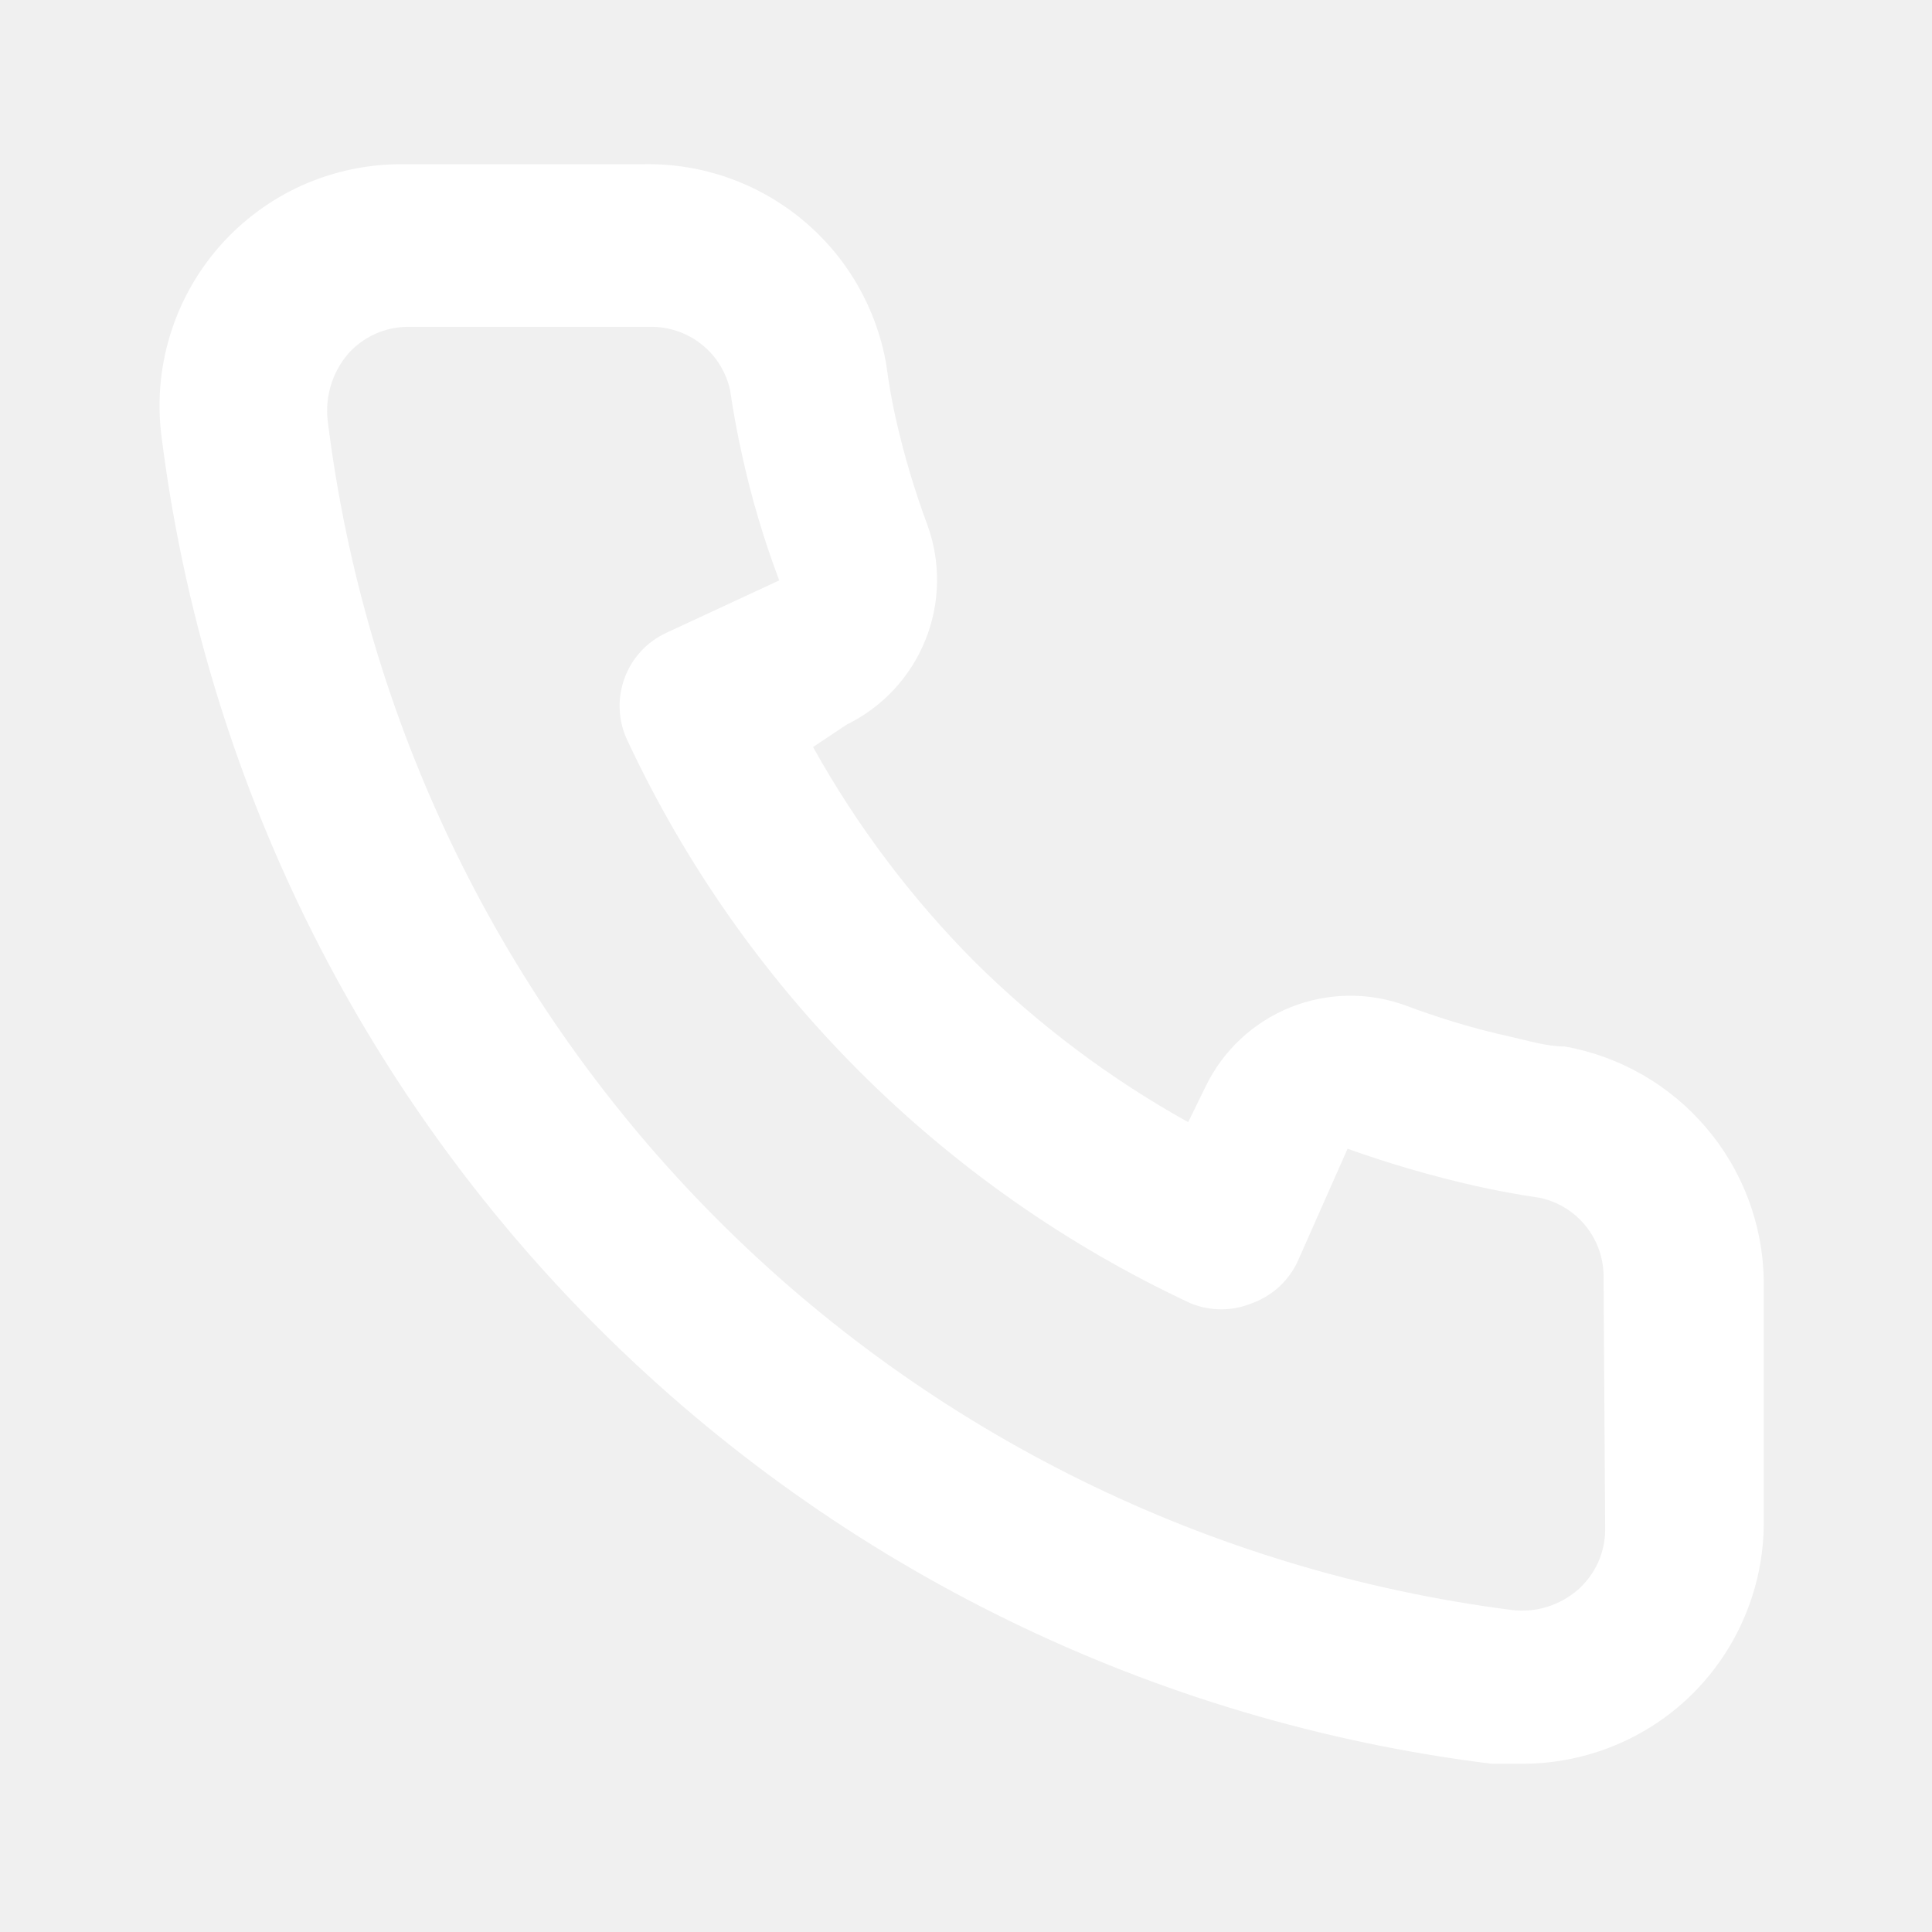
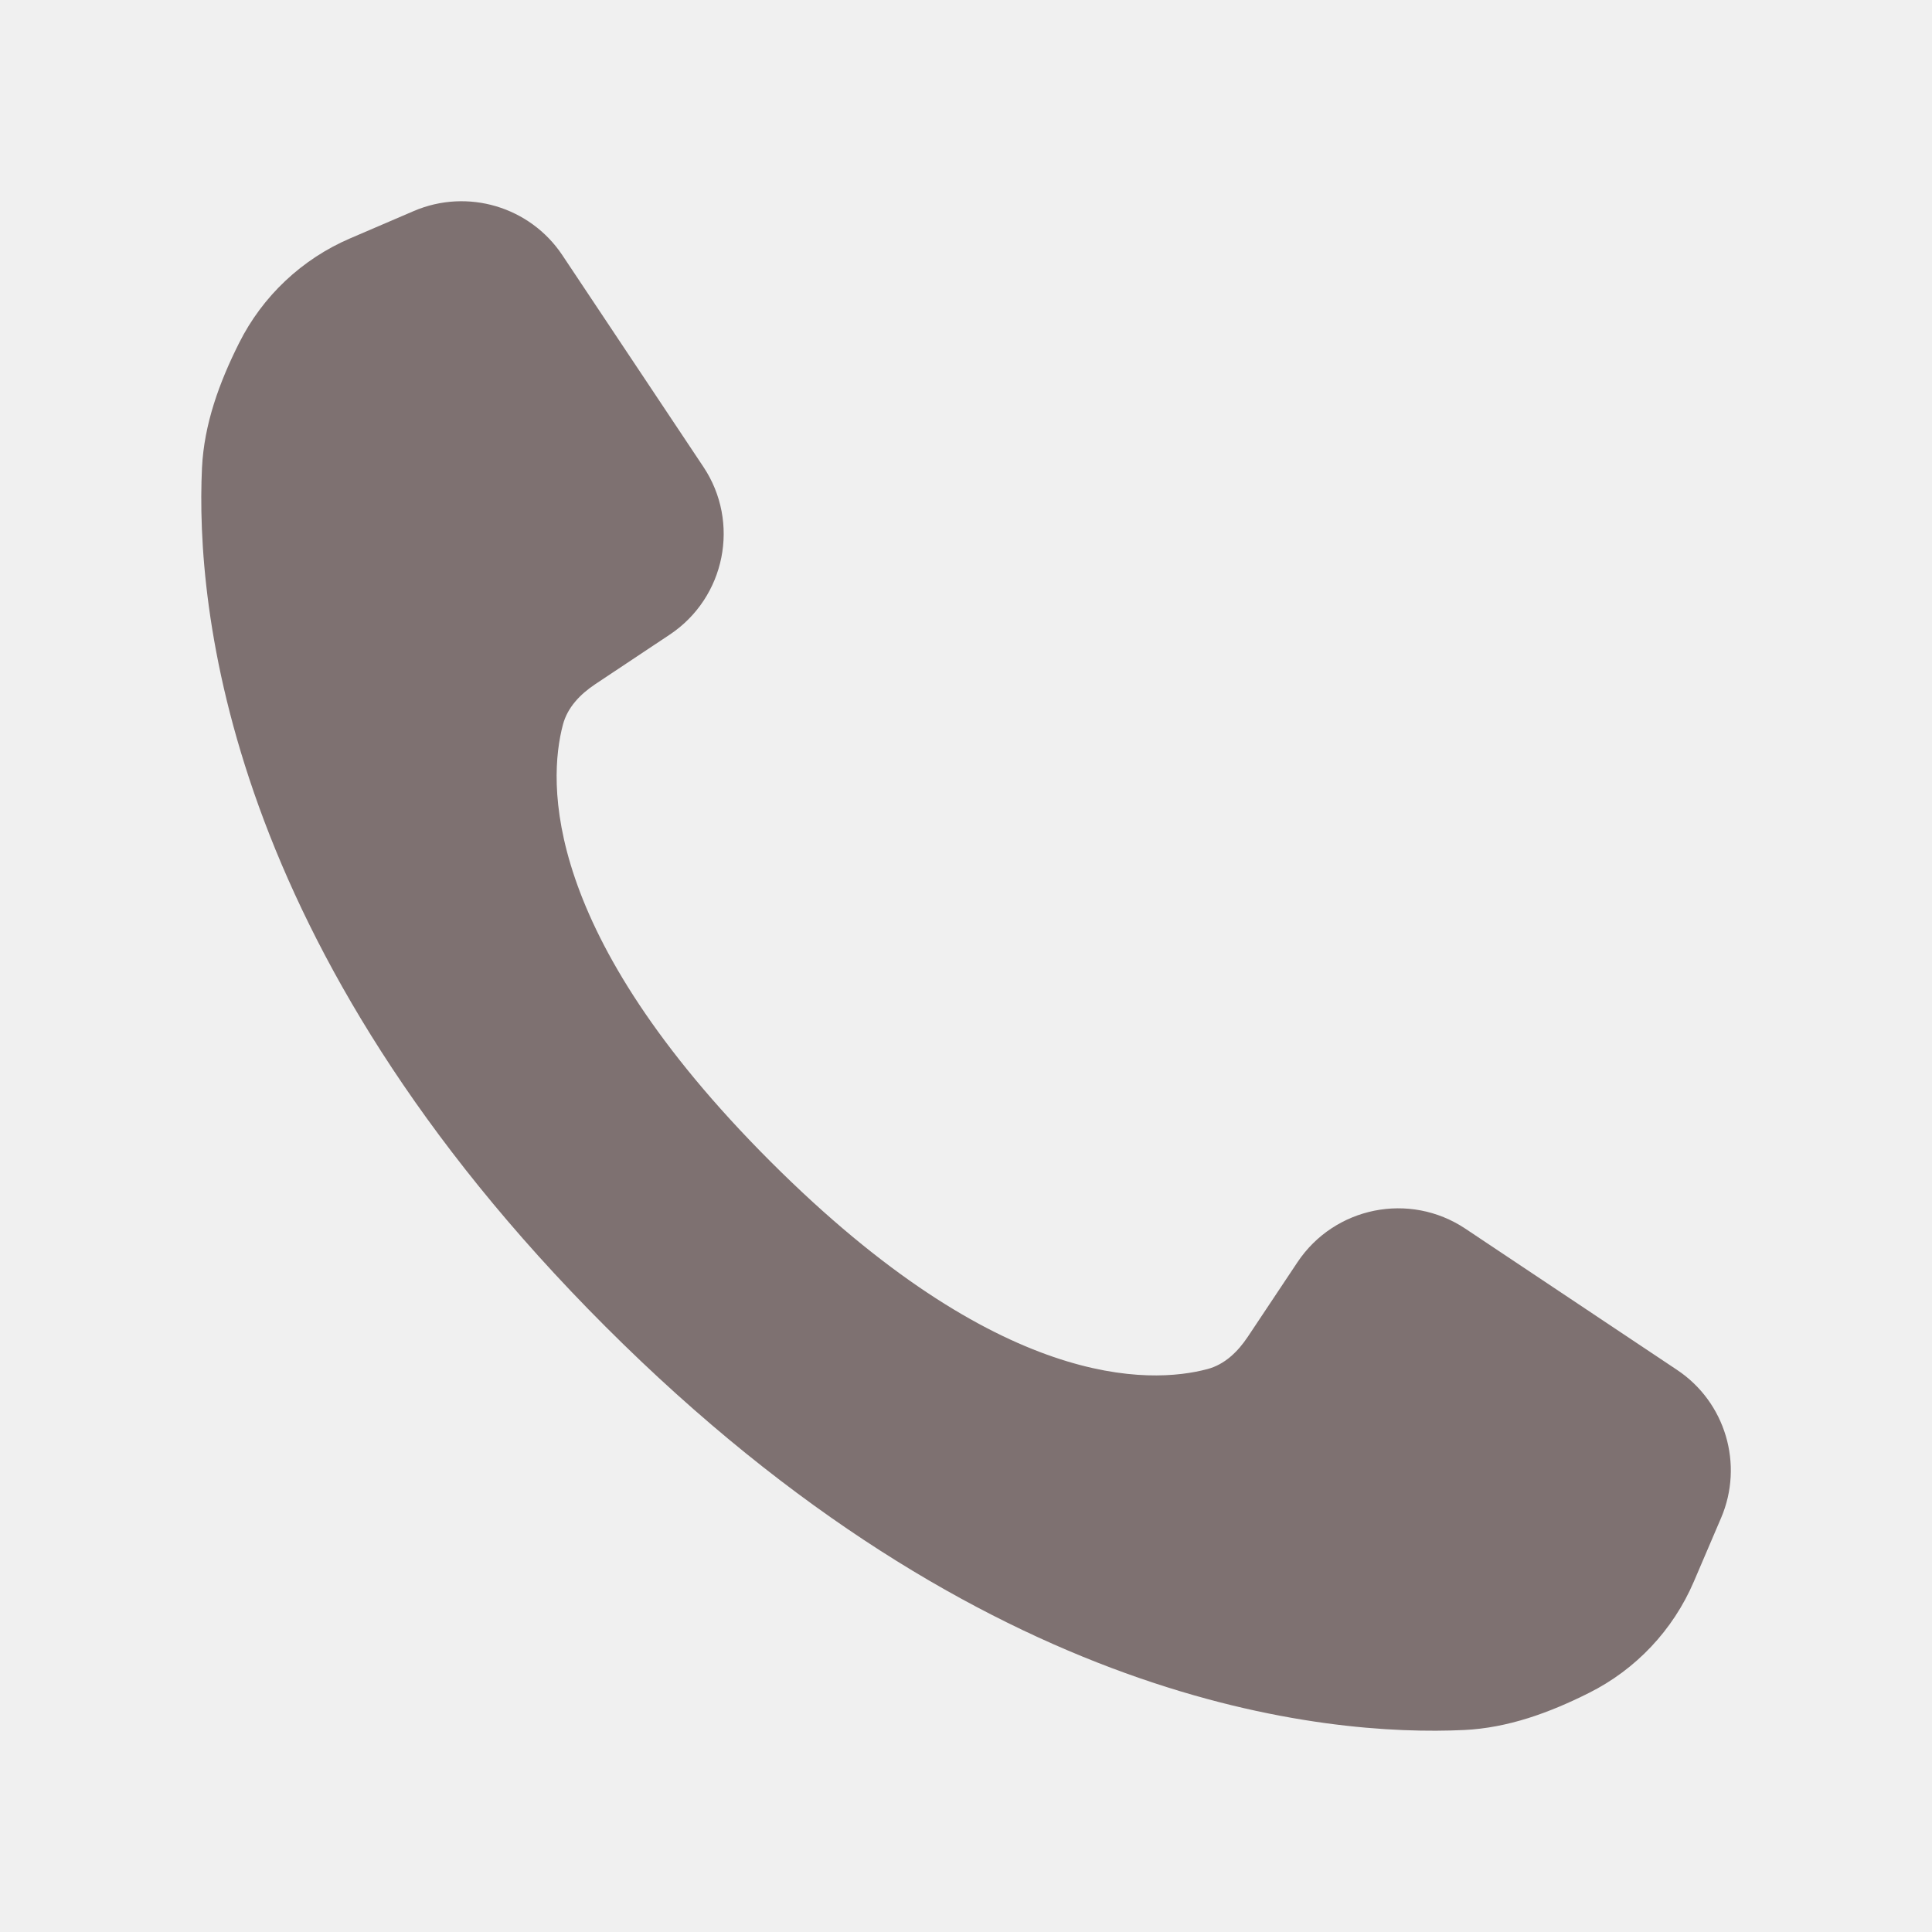
- <svg xmlns="http://www.w3.org/2000/svg" width="24" height="24" viewBox="0 0 24 24" fill="none">
-   <path d="M19.44 13C19.22 13 18.99 12.93 18.77 12.88C18.324 12.782 17.887 12.651 17.46 12.49C16.996 12.321 16.486 12.33 16.028 12.514C15.57 12.699 15.197 13.046 14.98 13.49L14.76 13.94C13.786 13.398 12.891 12.725 12.1 11.94C11.315 11.149 10.642 10.254 10.1 9.28L10.52 9C10.963 8.783 11.311 8.409 11.495 7.952C11.68 7.494 11.689 6.984 11.52 6.52C11.361 6.092 11.231 5.655 11.13 5.21C11.08 4.99 11.04 4.76 11.01 4.53C10.888 3.825 10.52 3.188 9.969 2.731C9.419 2.275 8.725 2.029 8.01 2.04H5.01C4.579 2.036 4.152 2.125 3.759 2.3C3.365 2.476 3.014 2.735 2.729 3.058C2.445 3.382 2.233 3.763 2.109 4.176C1.985 4.588 1.951 5.023 2.01 5.45C2.543 9.639 4.456 13.532 7.448 16.512C10.439 19.493 14.339 21.392 18.53 21.91H18.91C19.647 21.911 20.359 21.64 20.91 21.15C21.226 20.867 21.479 20.52 21.651 20.132C21.824 19.744 21.912 19.324 21.91 18.9V15.9C21.898 15.205 21.645 14.536 21.194 14.008C20.744 13.479 20.124 13.123 19.44 13ZM19.94 19C19.94 19.142 19.909 19.282 19.851 19.412C19.792 19.541 19.706 19.656 19.6 19.75C19.488 19.846 19.358 19.918 19.216 19.962C19.075 20.005 18.926 20.018 18.78 20C15.035 19.52 11.556 17.806 8.893 15.13C6.229 12.454 4.532 8.967 4.07 5.22C4.054 5.073 4.068 4.925 4.111 4.784C4.154 4.643 4.225 4.513 4.32 4.4C4.414 4.293 4.529 4.208 4.658 4.149C4.788 4.09 4.928 4.06 5.07 4.06H8.07C8.302 4.055 8.529 4.131 8.712 4.275C8.895 4.419 9.021 4.622 9.07 4.85C9.11 5.123 9.16 5.393 9.22 5.66C9.335 6.187 9.489 6.705 9.68 7.21L8.28 7.86C8.16 7.915 8.052 7.993 7.963 8.089C7.874 8.186 7.804 8.299 7.759 8.423C7.713 8.547 7.692 8.678 7.698 8.81C7.703 8.941 7.734 9.07 7.79 9.19C9.229 12.273 11.707 14.751 14.79 16.19C15.033 16.29 15.306 16.29 15.55 16.19C15.675 16.145 15.789 16.076 15.887 15.987C15.985 15.898 16.064 15.79 16.12 15.67L16.74 14.27C17.257 14.455 17.784 14.608 18.32 14.73C18.587 14.79 18.857 14.84 19.13 14.88C19.357 14.929 19.561 15.055 19.705 15.238C19.849 15.42 19.925 15.647 19.92 15.88L19.94 19Z" fill="white" />
+ <svg xmlns="http://www.w3.org/2000/svg" width="20" height="20" viewBox="0 0 20 20" fill="none">
+   <path d="M13.431 13.067L12.916 13.84C12.813 13.994 12.677 14.126 12.498 14.173C11.91 14.329 10.351 14.399 7.976 12.024C5.602 9.65 5.672 8.09 5.827 7.503C5.874 7.323 6.006 7.187 6.16 7.084L6.934 6.569C7.509 6.185 7.665 5.407 7.281 4.832L5.821 2.641C5.486 2.139 4.84 1.947 4.285 2.184L3.626 2.467C3.126 2.681 2.717 3.066 2.474 3.553C2.27 3.96 2.113 4.389 2.091 4.843C2.024 6.275 2.338 9.803 6.268 13.733C10.197 17.662 13.725 17.976 15.157 17.909C15.612 17.887 16.04 17.73 16.447 17.526C16.934 17.283 17.319 16.875 17.534 16.374L17.816 15.715C18.054 15.16 17.862 14.514 17.359 14.18L15.169 12.719C14.593 12.335 13.815 12.491 13.431 13.067Z" fill="#7E7171" />
</svg>
